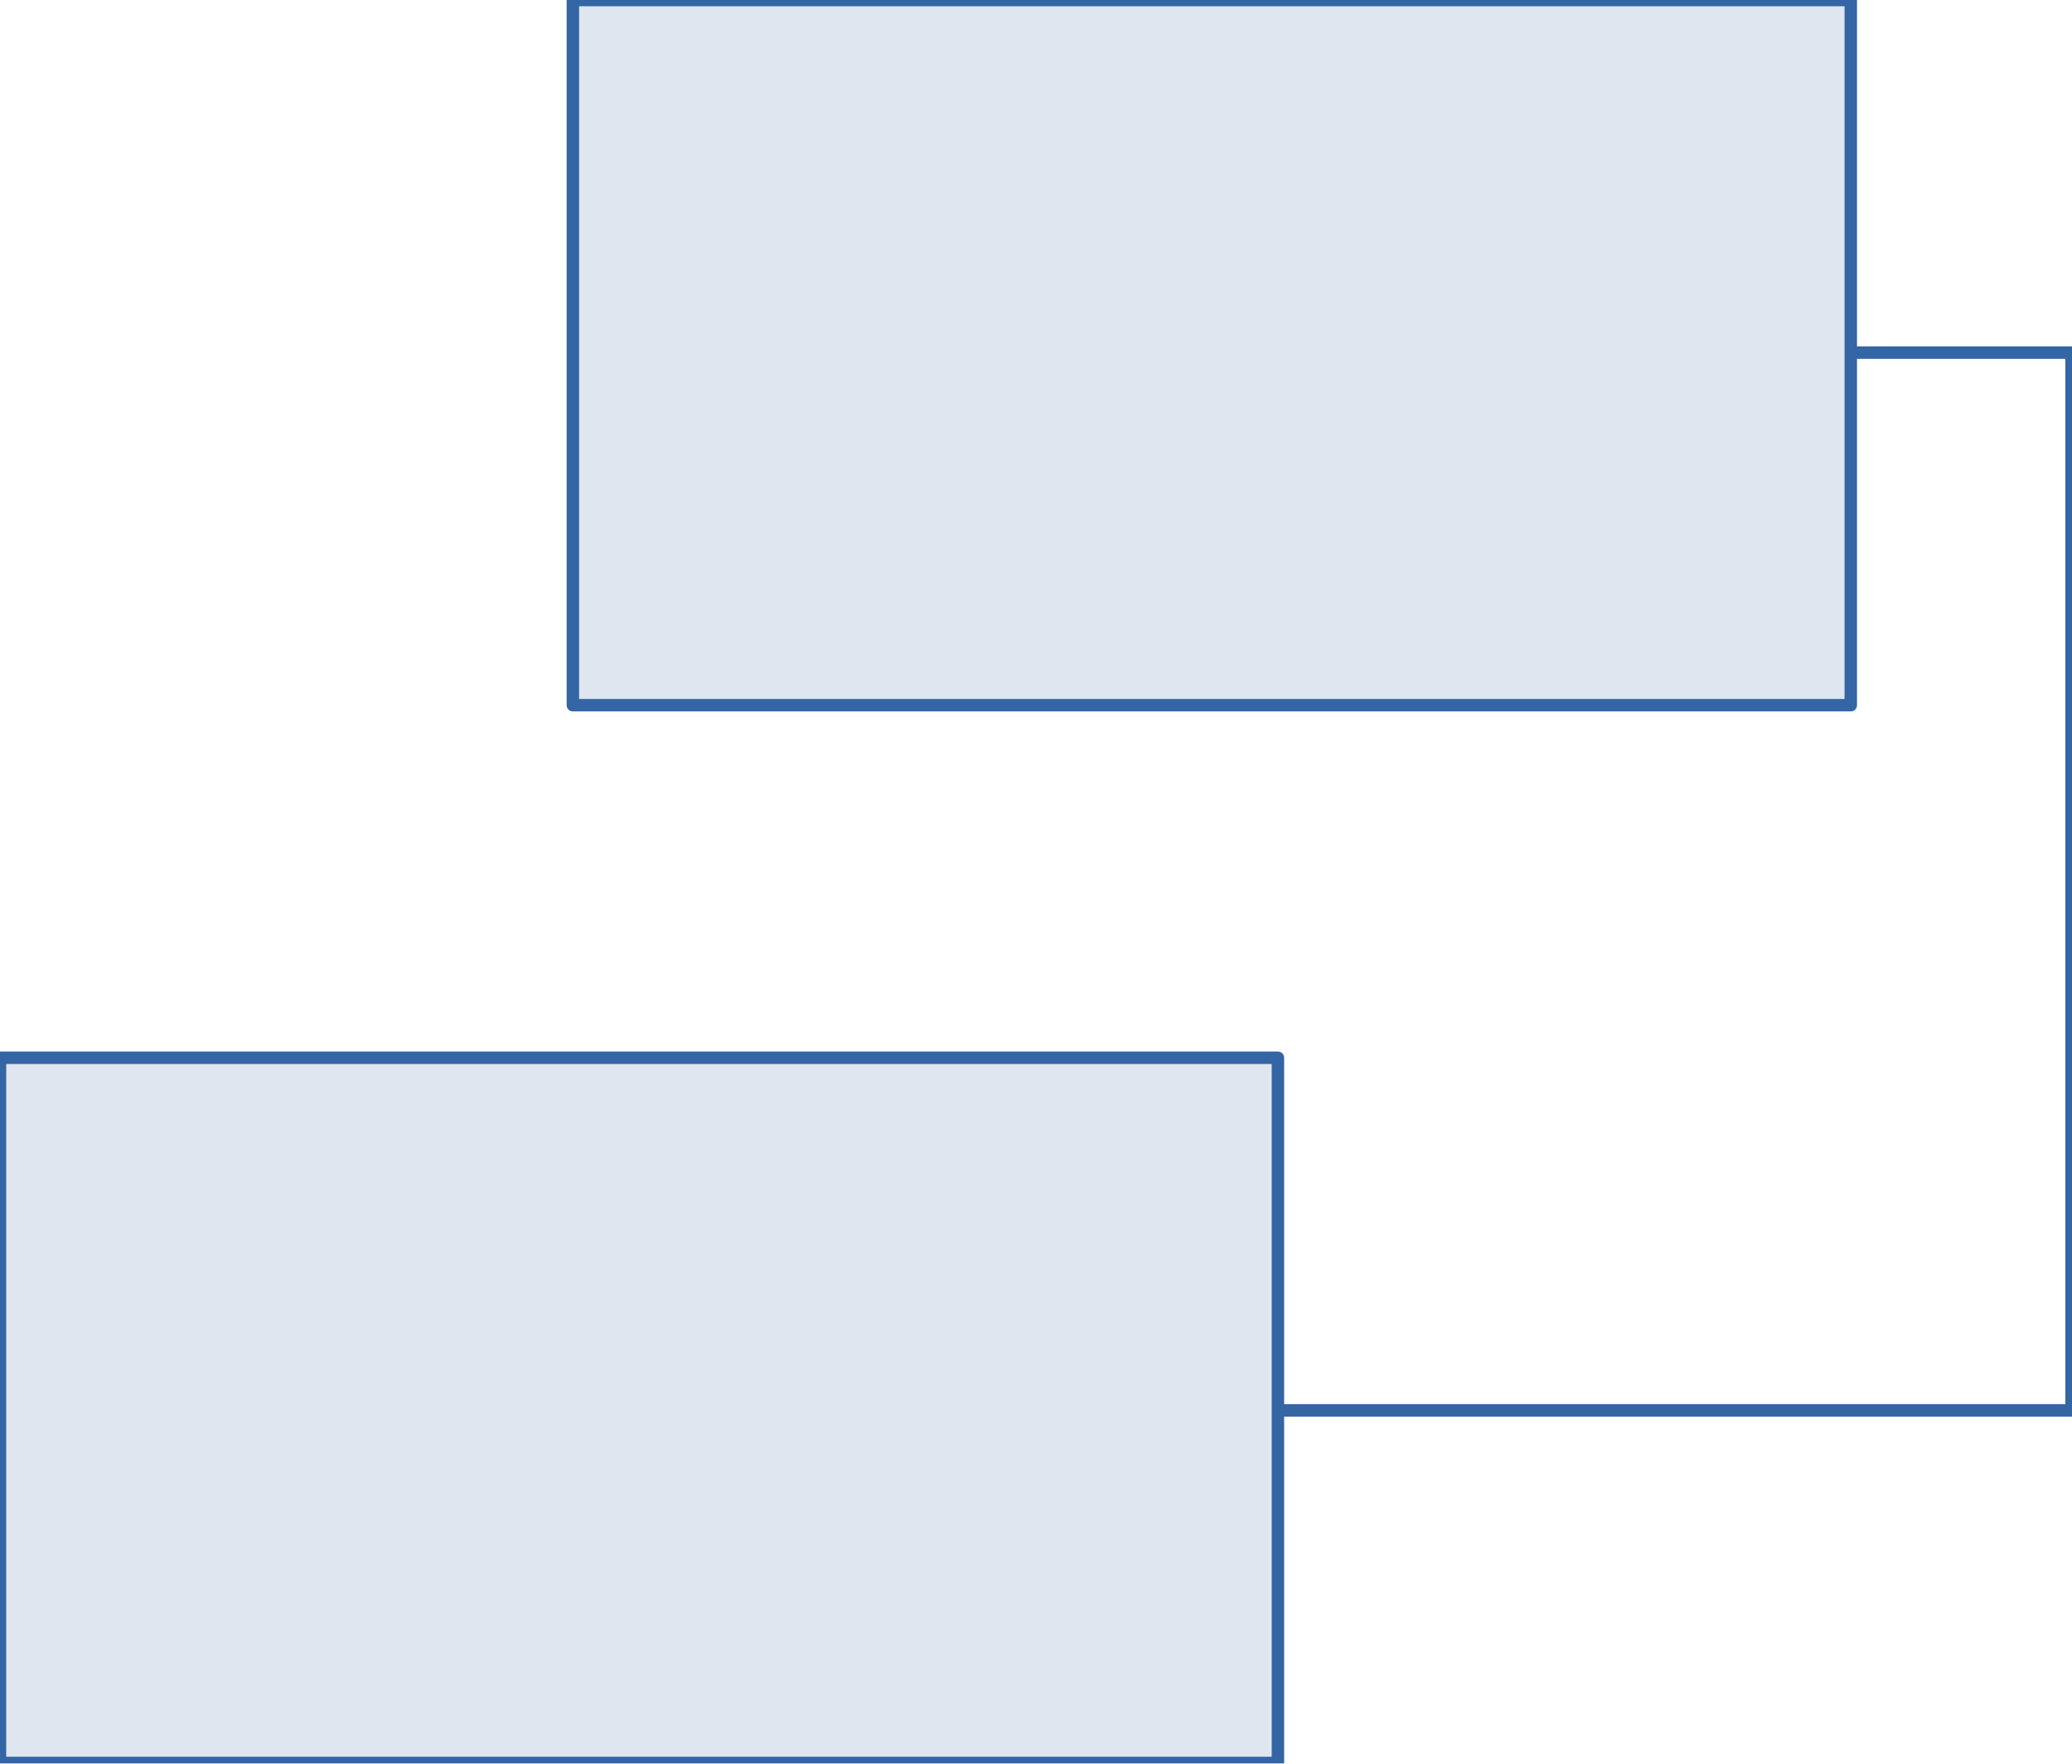
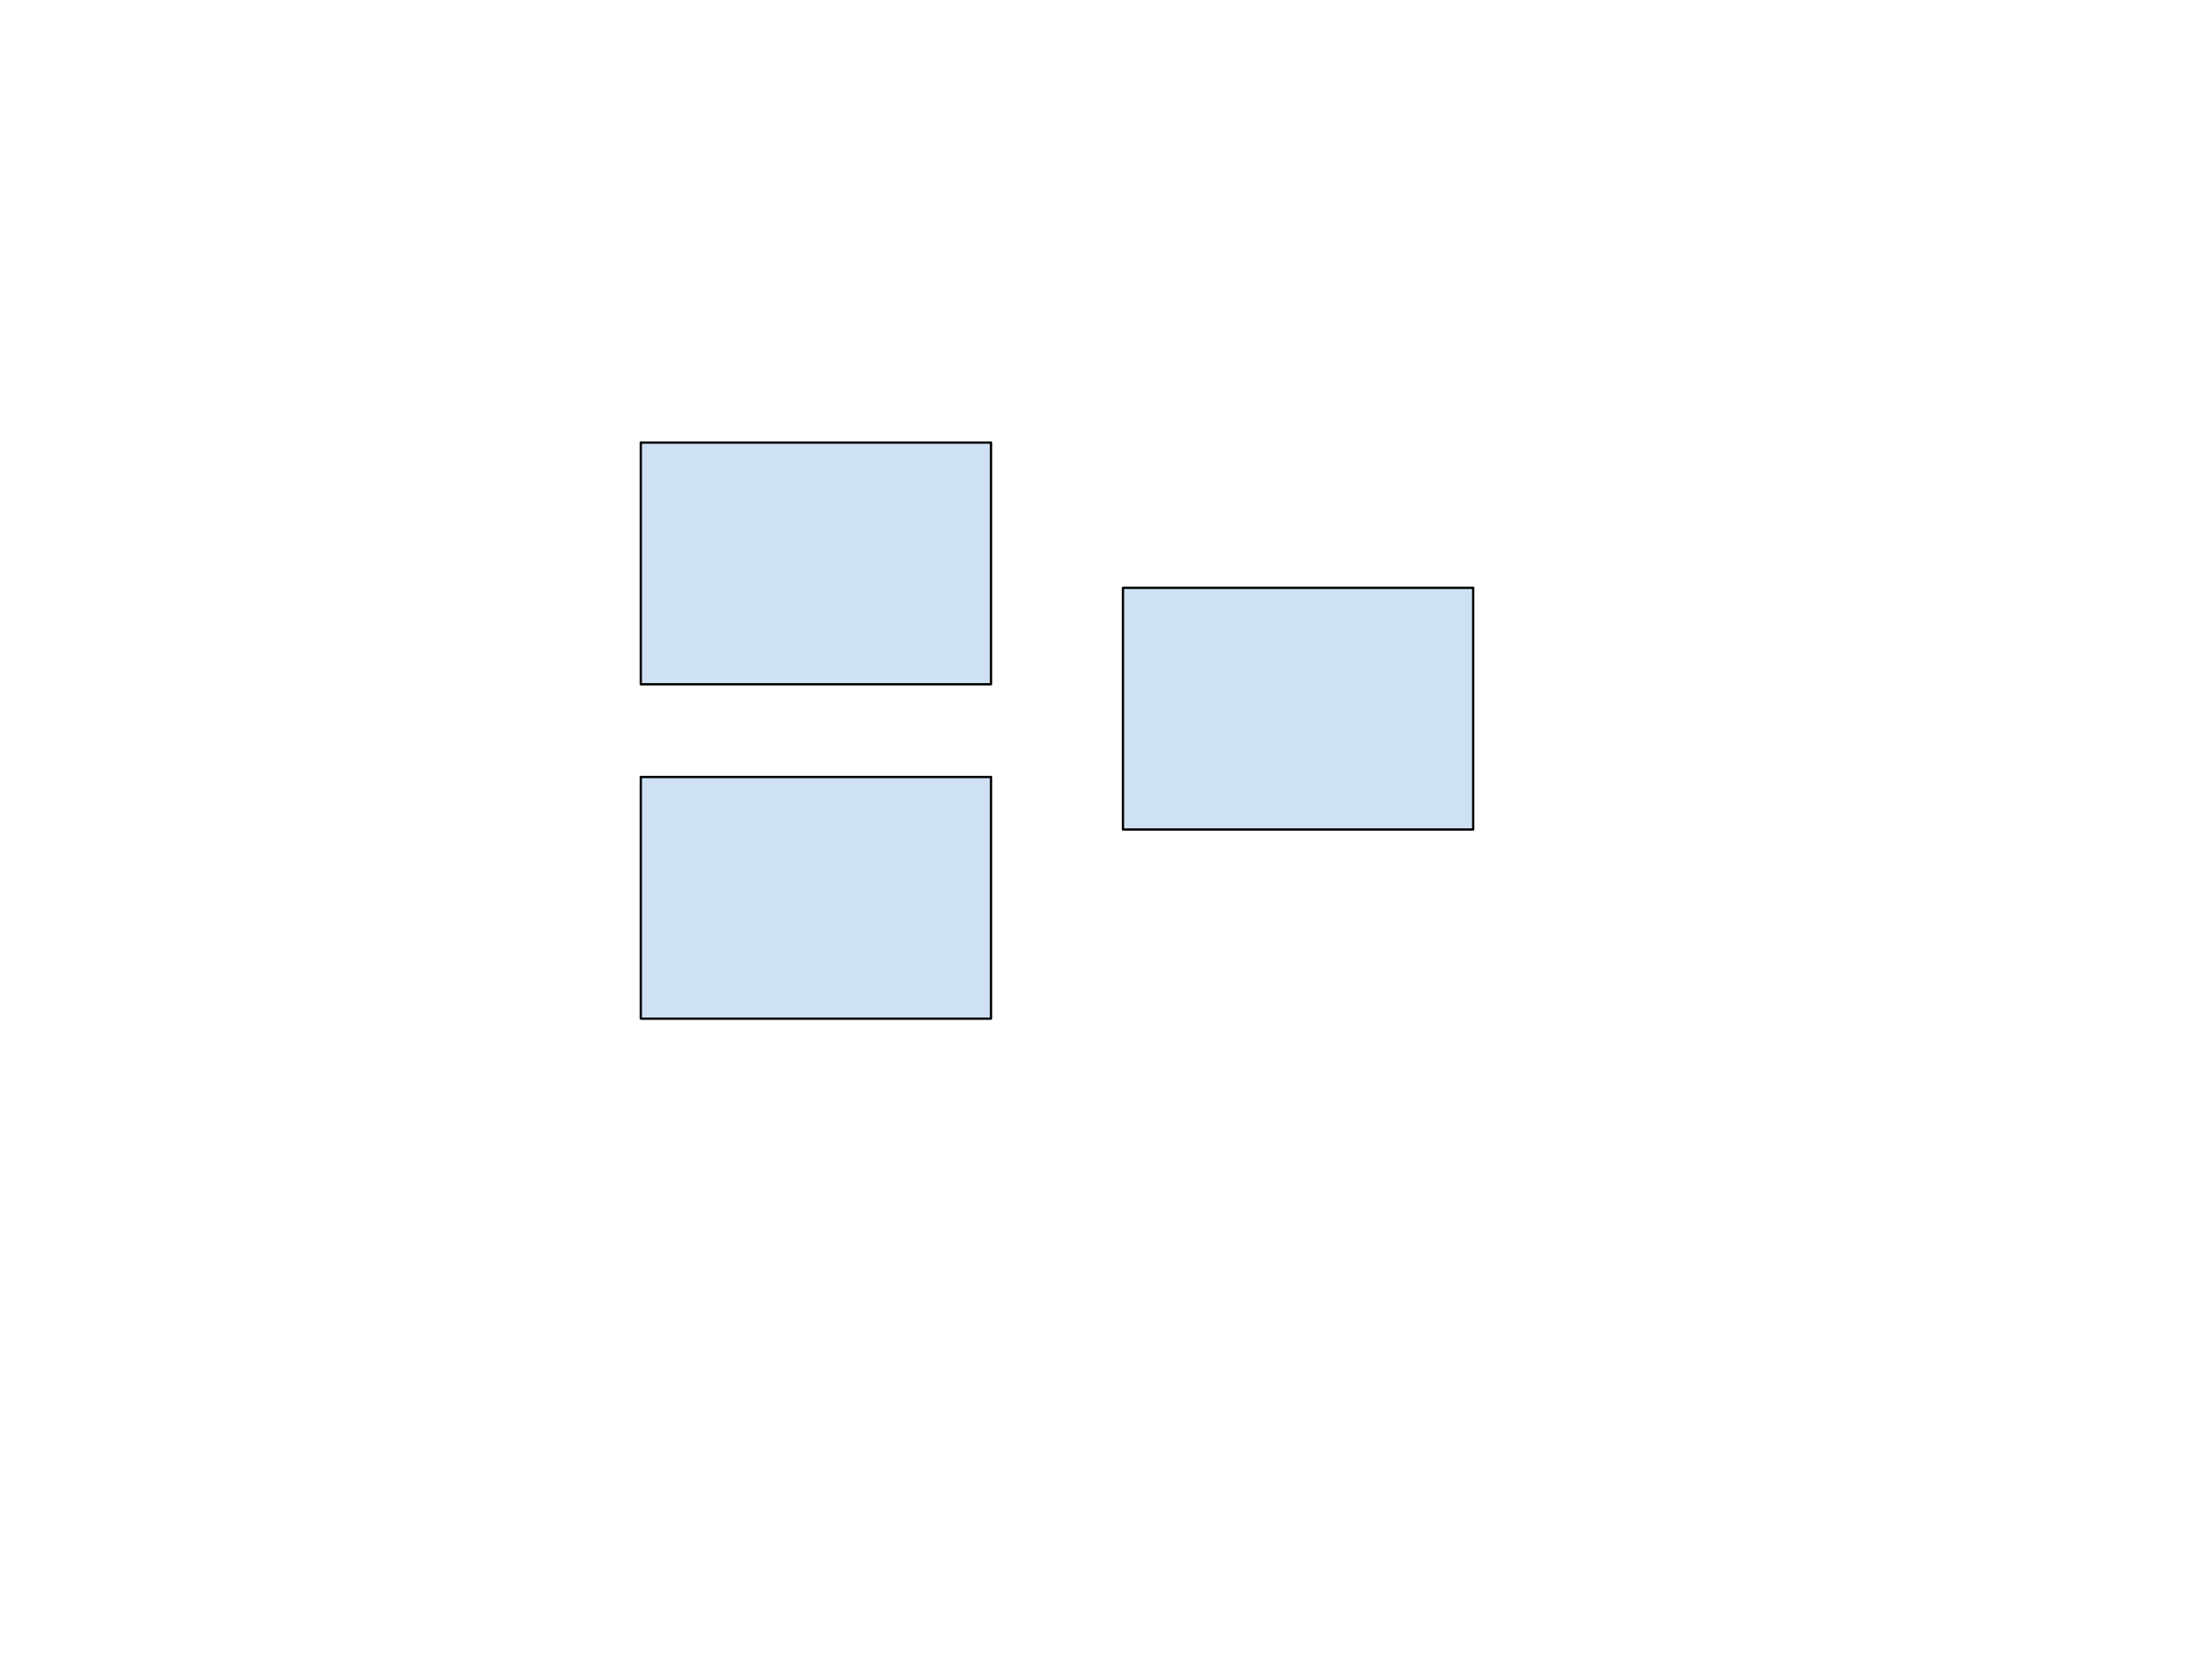
- <svg xmlns="http://www.w3.org/2000/svg" xmlns:ns1="http://xml.openoffice.org/svg/export" version="1.2" width="47.02mm" height="40.01mm" viewBox="10500 7900 4702 4001" preserveAspectRatio="xMidYMid" fill-rule="evenodd" stroke-width="28.222" stroke-linejoin="round" xml:space="preserve">
-   <defs class="ClipPathGroup">
-     <clipPath id="presentation_clip_path" clipPathUnits="userSpaceOnUse">
-       <rect x="10500" y="7900" width="4702" height="4001" />
-     </clipPath>
-     <clipPath id="presentation_clip_path_shrink" clipPathUnits="userSpaceOnUse">
-       <rect x="10504" y="7904" width="4693" height="3993" />
-     </clipPath>
-   </defs>
-   <defs class="TextShapeIndex">
-     <g ns1:slide="id1" ns1:id-list="id3 id4 id5" />
-   </defs>
-   <defs class="TextEmbeddedBitmaps" />
-   <g class="SlideGroup">
-     <g>
-       <g id="container-id1">
-         <g id="id1" class="Slide" clip-path="url(#presentation_clip_path)">
-           <g class="Page">
-             <g class="com.sun.star.drawing.CustomShape">
-               <g id="id3">
-                 <rect class="BoundingBox" stroke="none" fill="none" x="10499" y="10299" width="2903" height="1603" />
-                 <path fill="rgb(222,230,239)" stroke="none" d="M 11950,11900 L 10500,11900 10500,10300 13400,10300 13400,11900 11950,11900 Z" />
-                 <path fill="none" stroke="rgb(52,101,164)" d="M 11950,11900 L 10500,11900 10500,10300 13400,10300 13400,11900 11950,11900 Z" />
-               </g>
-             </g>
-             <g class="com.sun.star.drawing.CustomShape">
-               <g id="id4">
-                 <rect class="BoundingBox" stroke="none" fill="none" x="11799" y="7899" width="2903" height="1603" />
-                 <path fill="rgb(222,230,239)" stroke="none" d="M 13250,9500 L 11800,9500 11800,7900 14700,7900 14700,9500 13250,9500 Z" />
-                 <path fill="none" stroke="rgb(52,101,164)" d="M 13250,9500 L 11800,9500 11800,7900 14700,7900 14700,9500 13250,9500 Z" />
-               </g>
-             </g>
-             <g class="com.sun.star.drawing.ConnectorShape">
-               <g id="id5">
-                 <rect class="BoundingBox" stroke="none" fill="none" x="13399" y="8699" width="1804" height="2403" />
-                 <path fill="none" stroke="rgb(52,101,164)" d="M 13400,11100 L 15201,11100 15201,8700 14700,8700" />
-               </g>
-             </g>
-           </g>
-         </g>
-       </g>
-     </g>
+ <svg xmlns="http://www.w3.org/2000/svg" version="1.1" viewBox="0.0 0.0 960.0 720.0" fill="none" stroke="none" stroke-linecap="square" stroke-miterlimit="10">
+   <clipPath id="p.0">
+     <path d="m0 0l960.0 0l0 720.0l-960.0 0l0 -720.0z" clip-rule="nonzero" />
+   </clipPath>
+   <g clip-path="url(#p.0)">
+     <path fill="#000000" fill-opacity="0.0" d="m0 0l960.0 0l0 720.0l-960.0 0z" fill-rule="evenodd" />
+     <path fill="#cfe2f3" d="m278.1 192.081l152.0 0l0 104.882l-152.0 0z" fill-rule="evenodd" />
+     <path stroke="#000000" stroke-width="1.0" stroke-linejoin="round" stroke-linecap="butt" d="m278.1 192.081l152.0 0l0 104.882l-152.0 0z" fill-rule="evenodd" />
+     <path fill="#cfe2f3" d="m487.357 255.118l152 0l0 104.882l-152 0z" fill-rule="evenodd" />
+     <path stroke="#000000" stroke-width="1.0" stroke-linejoin="round" stroke-linecap="butt" d="m487.357 255.118l152 0l0 104.882l-152 0z" fill-rule="evenodd" />
+     <path fill="#cfe2f3" d="m278.1 337.207l152.0 0l0 104.882l-152.0 0z" fill-rule="evenodd" />
+     <path stroke="#000000" stroke-width="1.0" stroke-linejoin="round" stroke-linecap="butt" d="m278.1 337.207l152.0 0l0 104.882l-152.0 0z" fill-rule="evenodd" />
  </g>
</svg>
